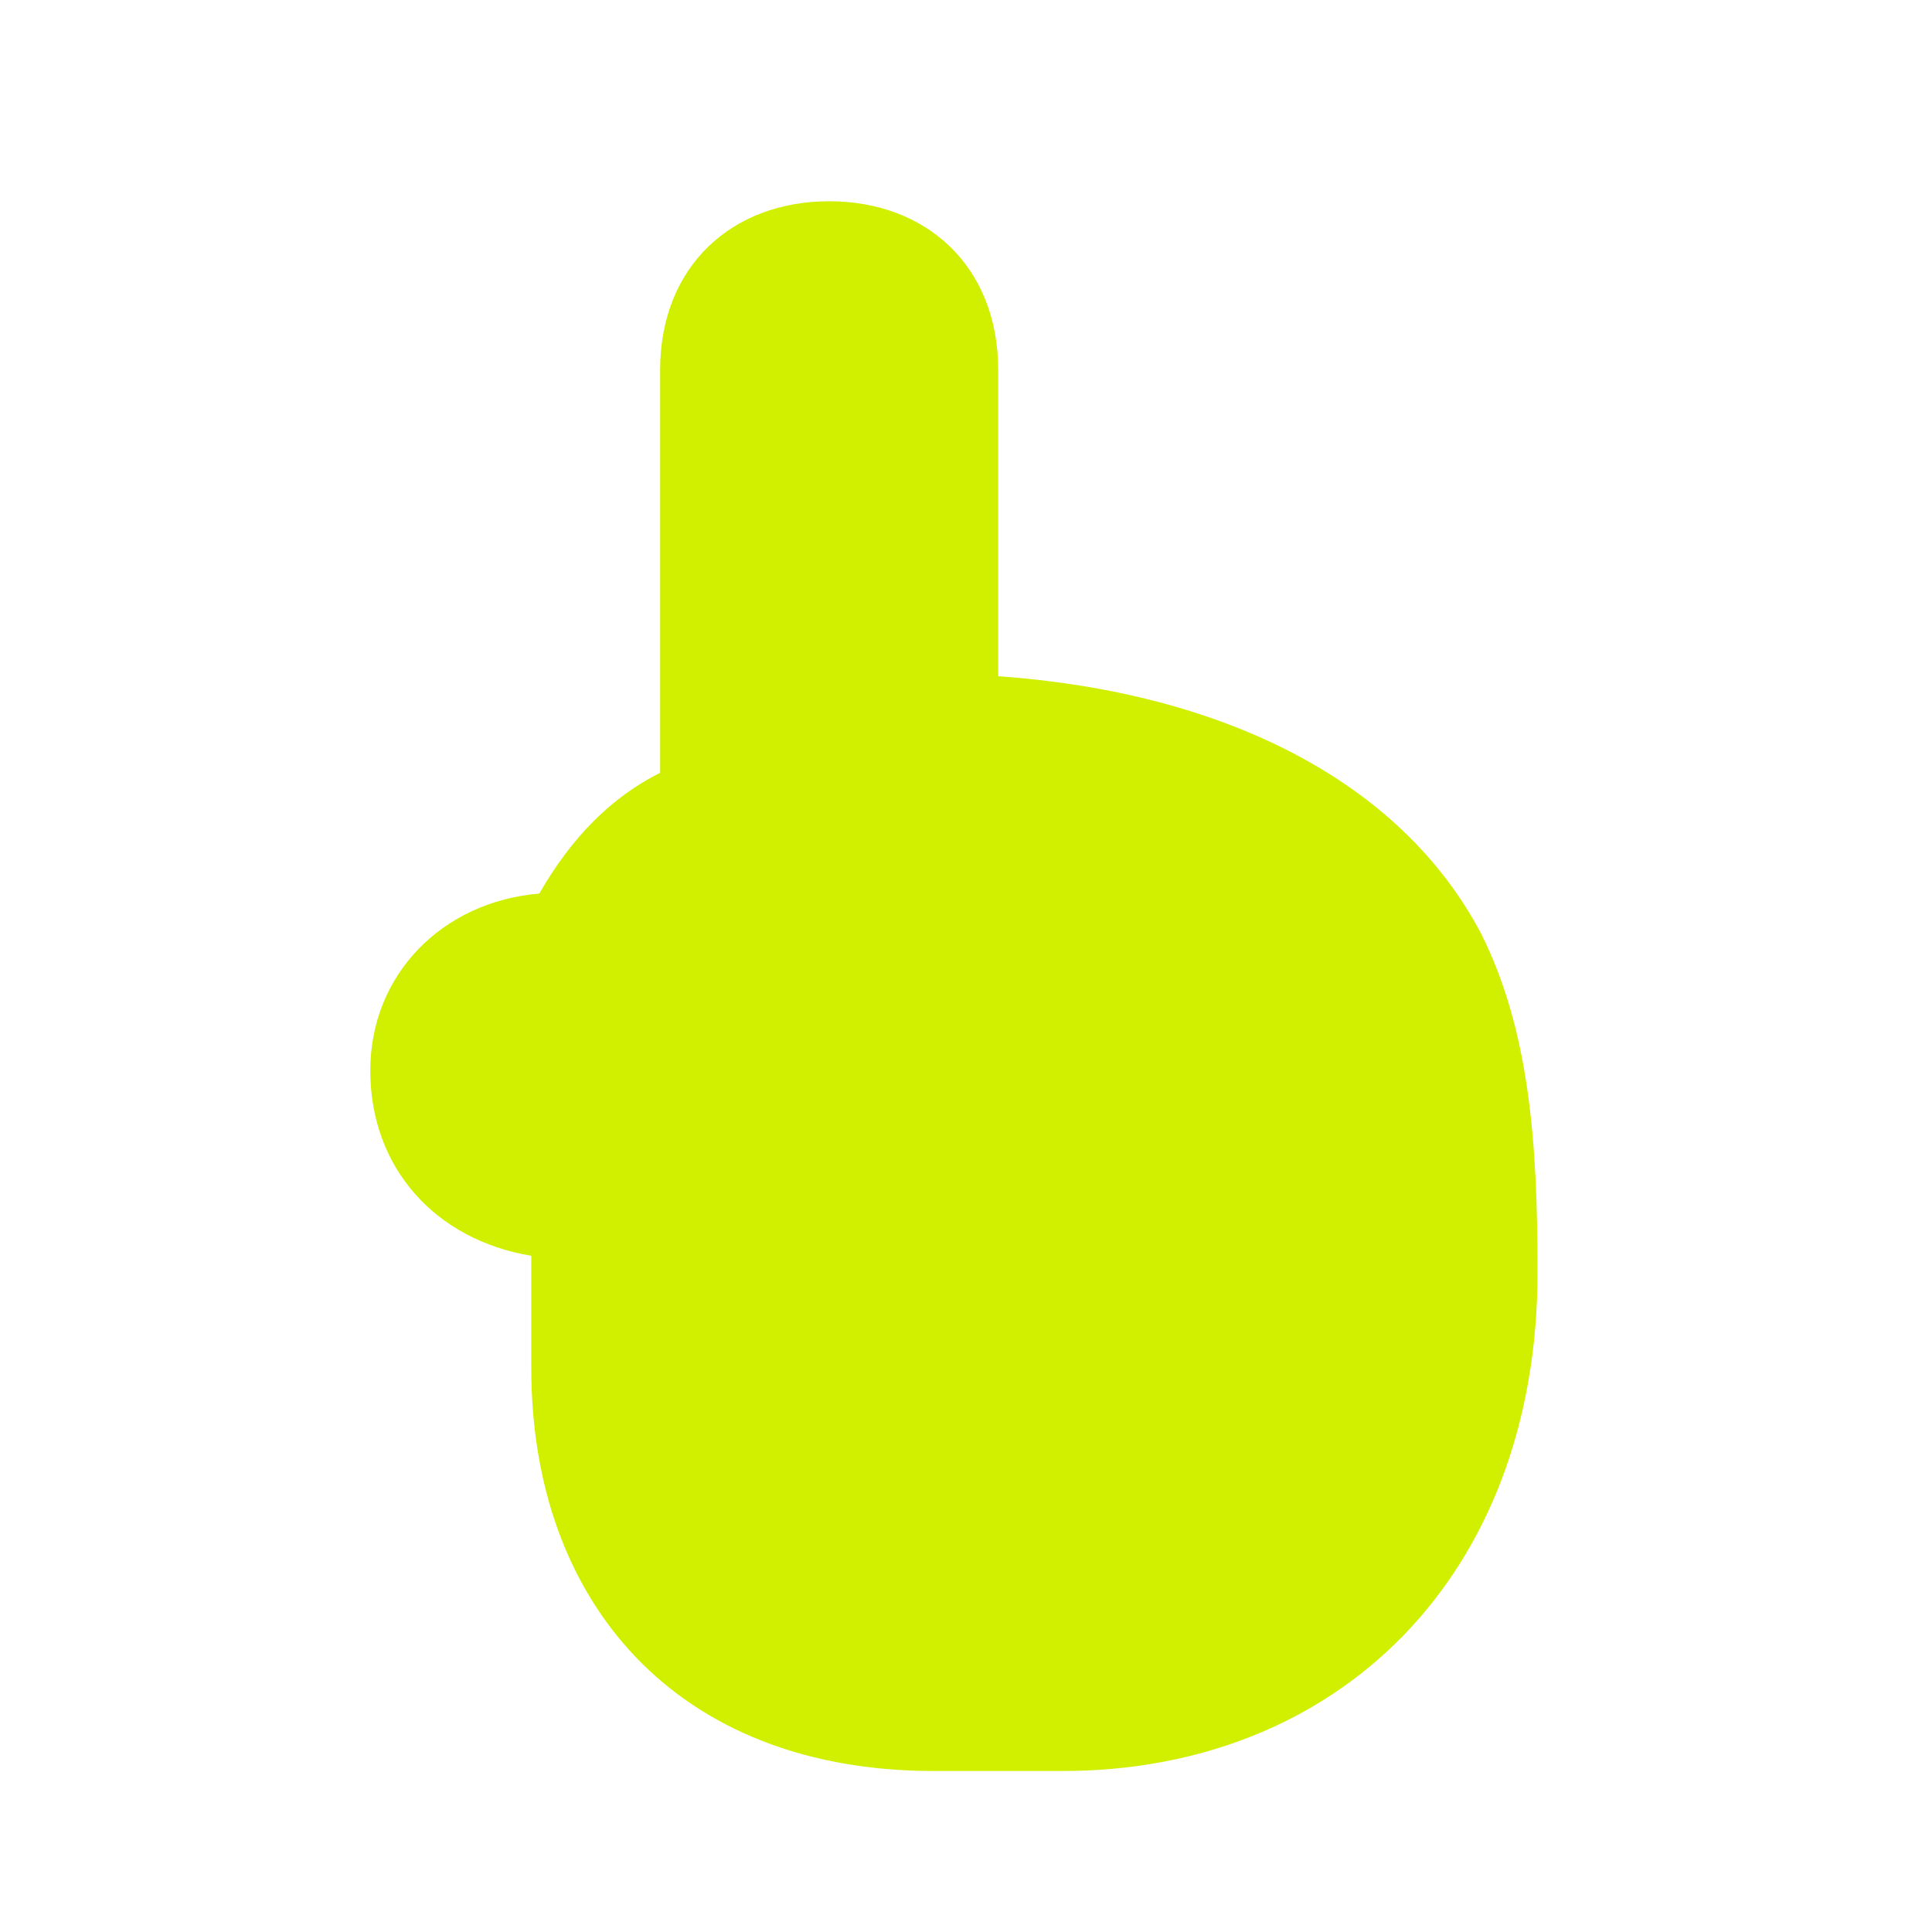
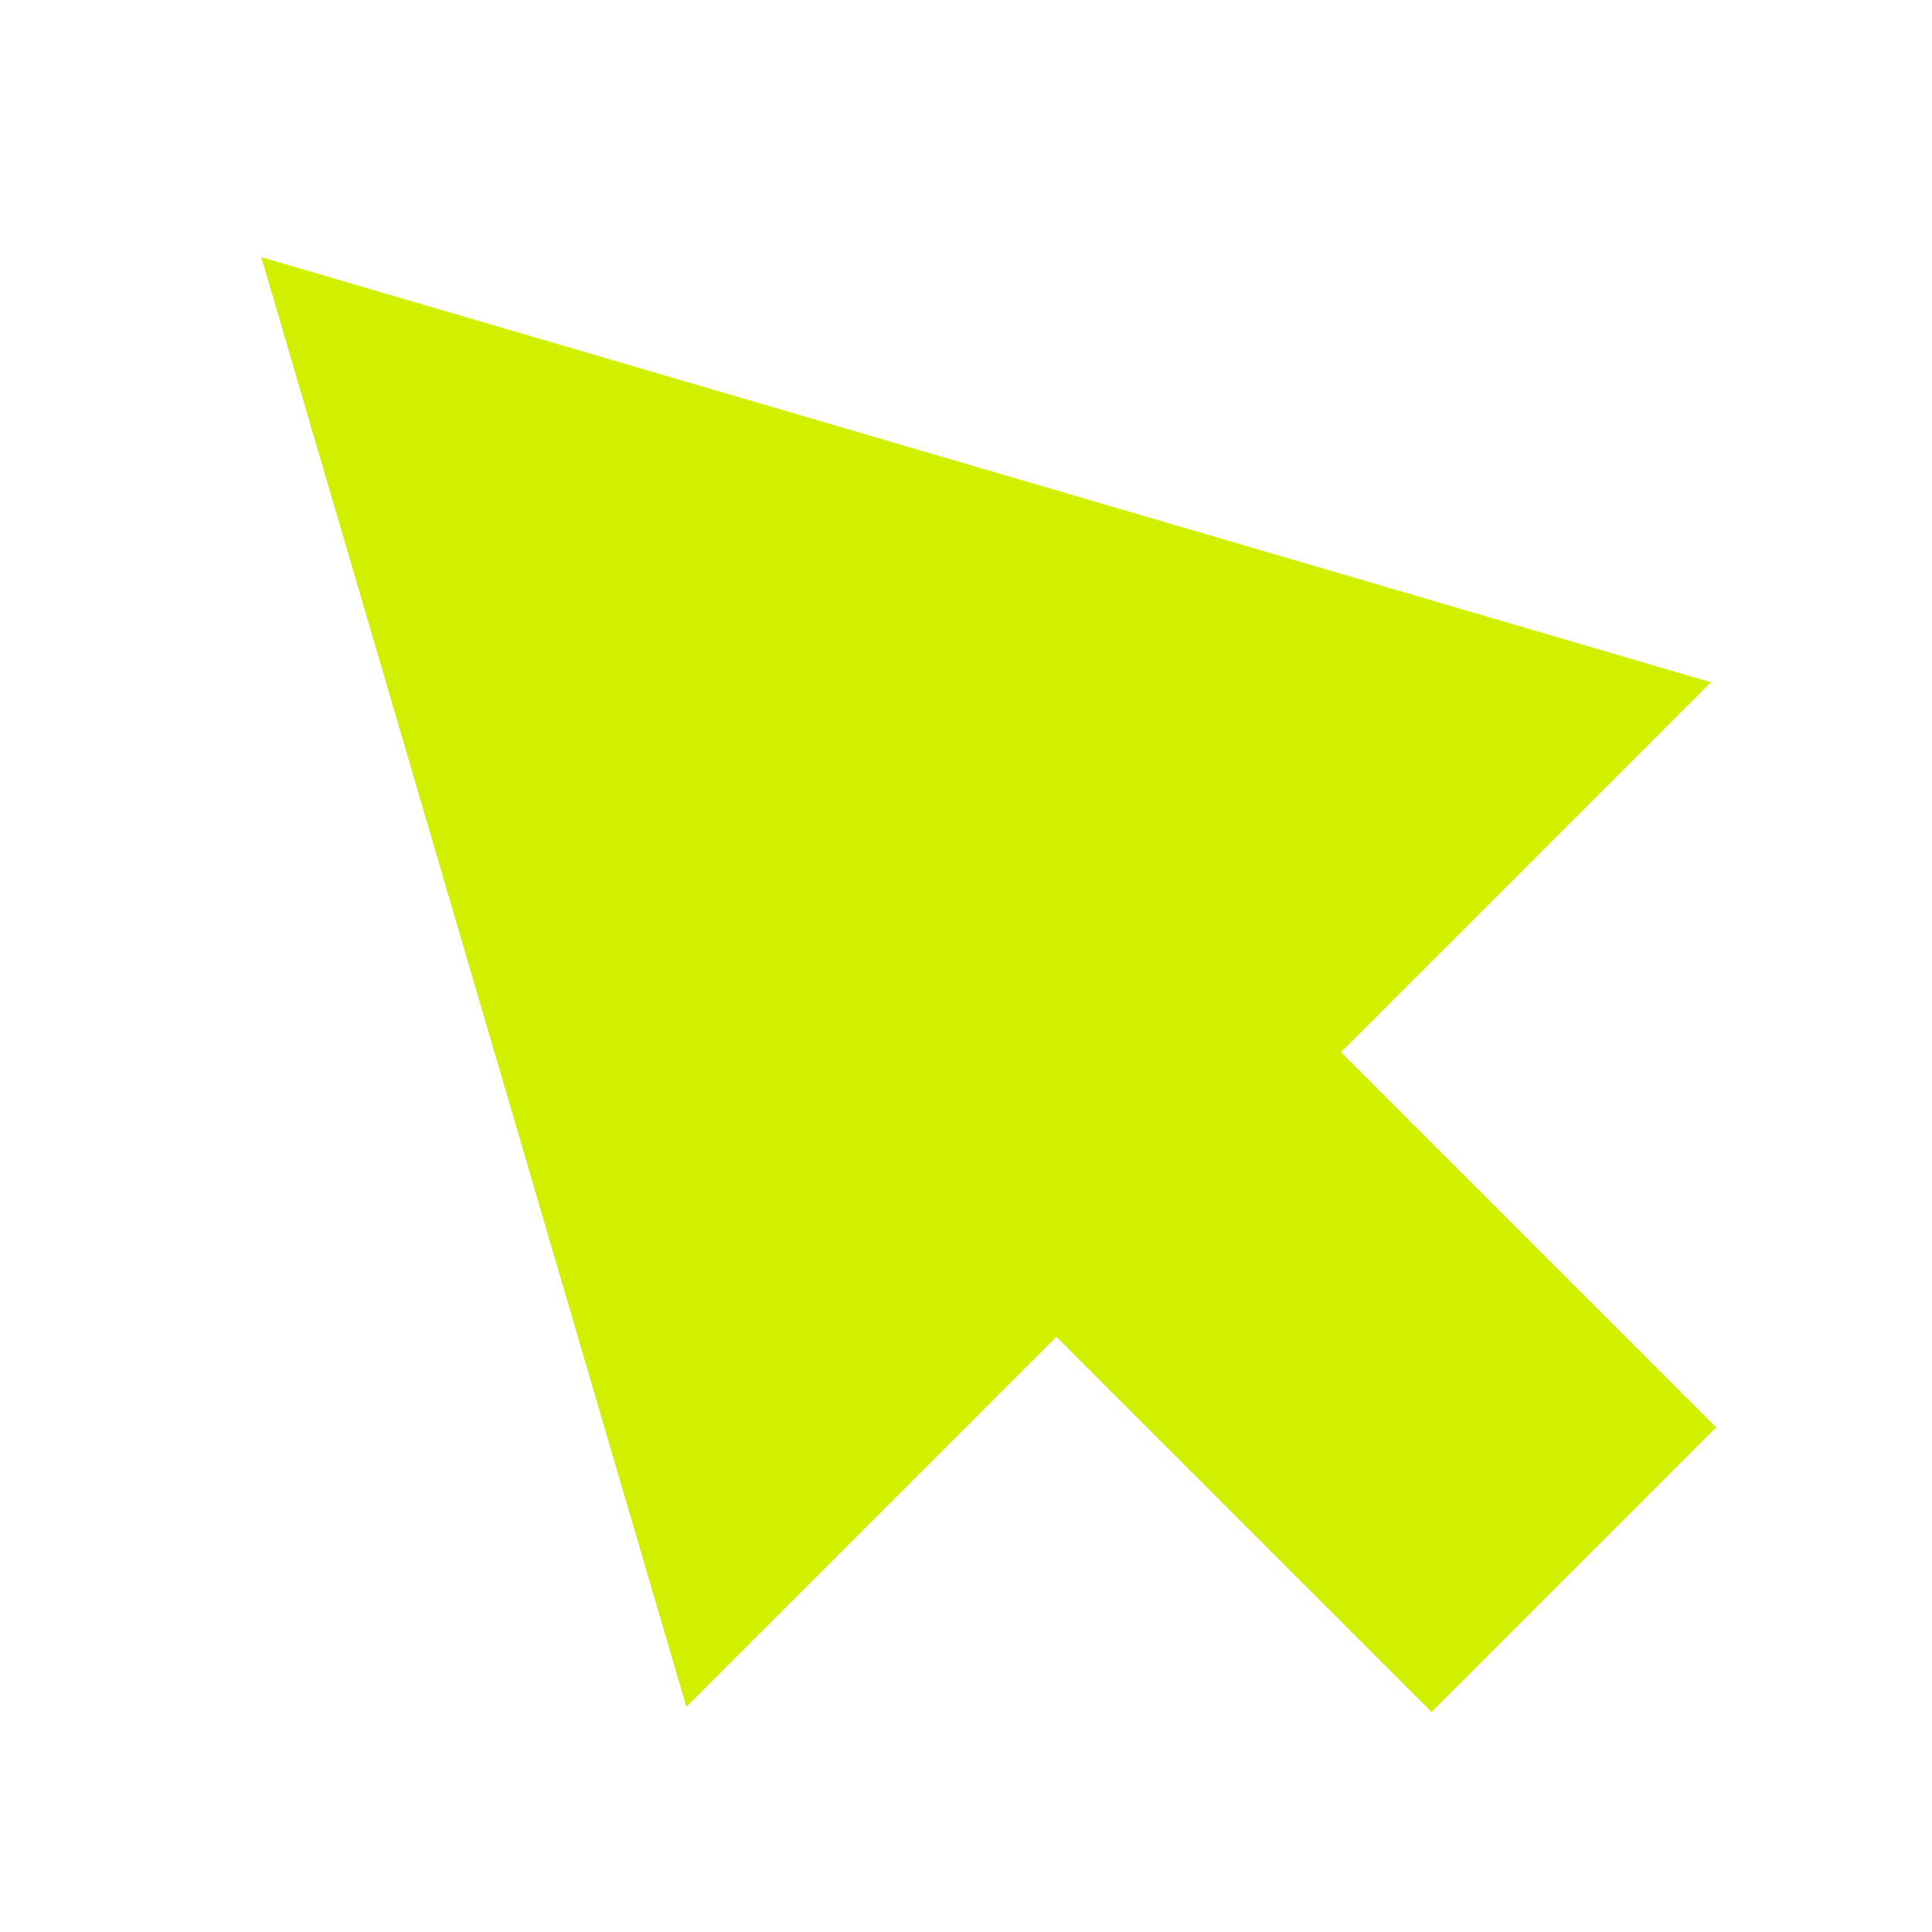
- <svg xmlns="http://www.w3.org/2000/svg" width="24" height="24" viewBox="0 0 24 24">
-   <path d="M8.2 4.6 C8.2 3.3 9.1 2.5 10.3 2.5 C11.5 2.5 12.4 3.3 12.4 4.6 L12.4 8.4 C15.2 8.6 17.4 9.7 18.4 11.6 C19 12.8 19.1 14.2 19.1 15.8 C19.1 19.6 16.6 22 13.2 22 L11.6 22 C8.4 22 6.6 19.9 6.6 17 L6.6 15.6 C5.4 15.4 4.6 14.5 4.6 13.3 C4.6 12.1 5.5 11.2 6.7 11.1 C7.1 10.4 7.6 9.9 8.2 9.6 Z" fill="#D0F000" />
+ <svg xmlns="http://www.w3.org/2000/svg" width="24px" height="24px" viewBox="0 0 48 48" fill="#D0F000">
+   <g id="SVGRepo_bgCarrier" stroke-width="0" />
+   <g id="SVGRepo_tracerCarrier" stroke-linecap="round" stroke-linejoin="round" />
+   <g id="SVGRepo_iconCarrier">
+     <path d="M0 0h48v48H0z" fill="none" />
+     <g id="Shopicon">
+       <g>
+         <polygon points="42.637,35.463 33.316,26.142 42.508,16.95 6.492,6.389 17.052,42.405 26.245,33.213 35.566,42.534 " />
+       </g>
+     </g>
+   </g>
</svg>
